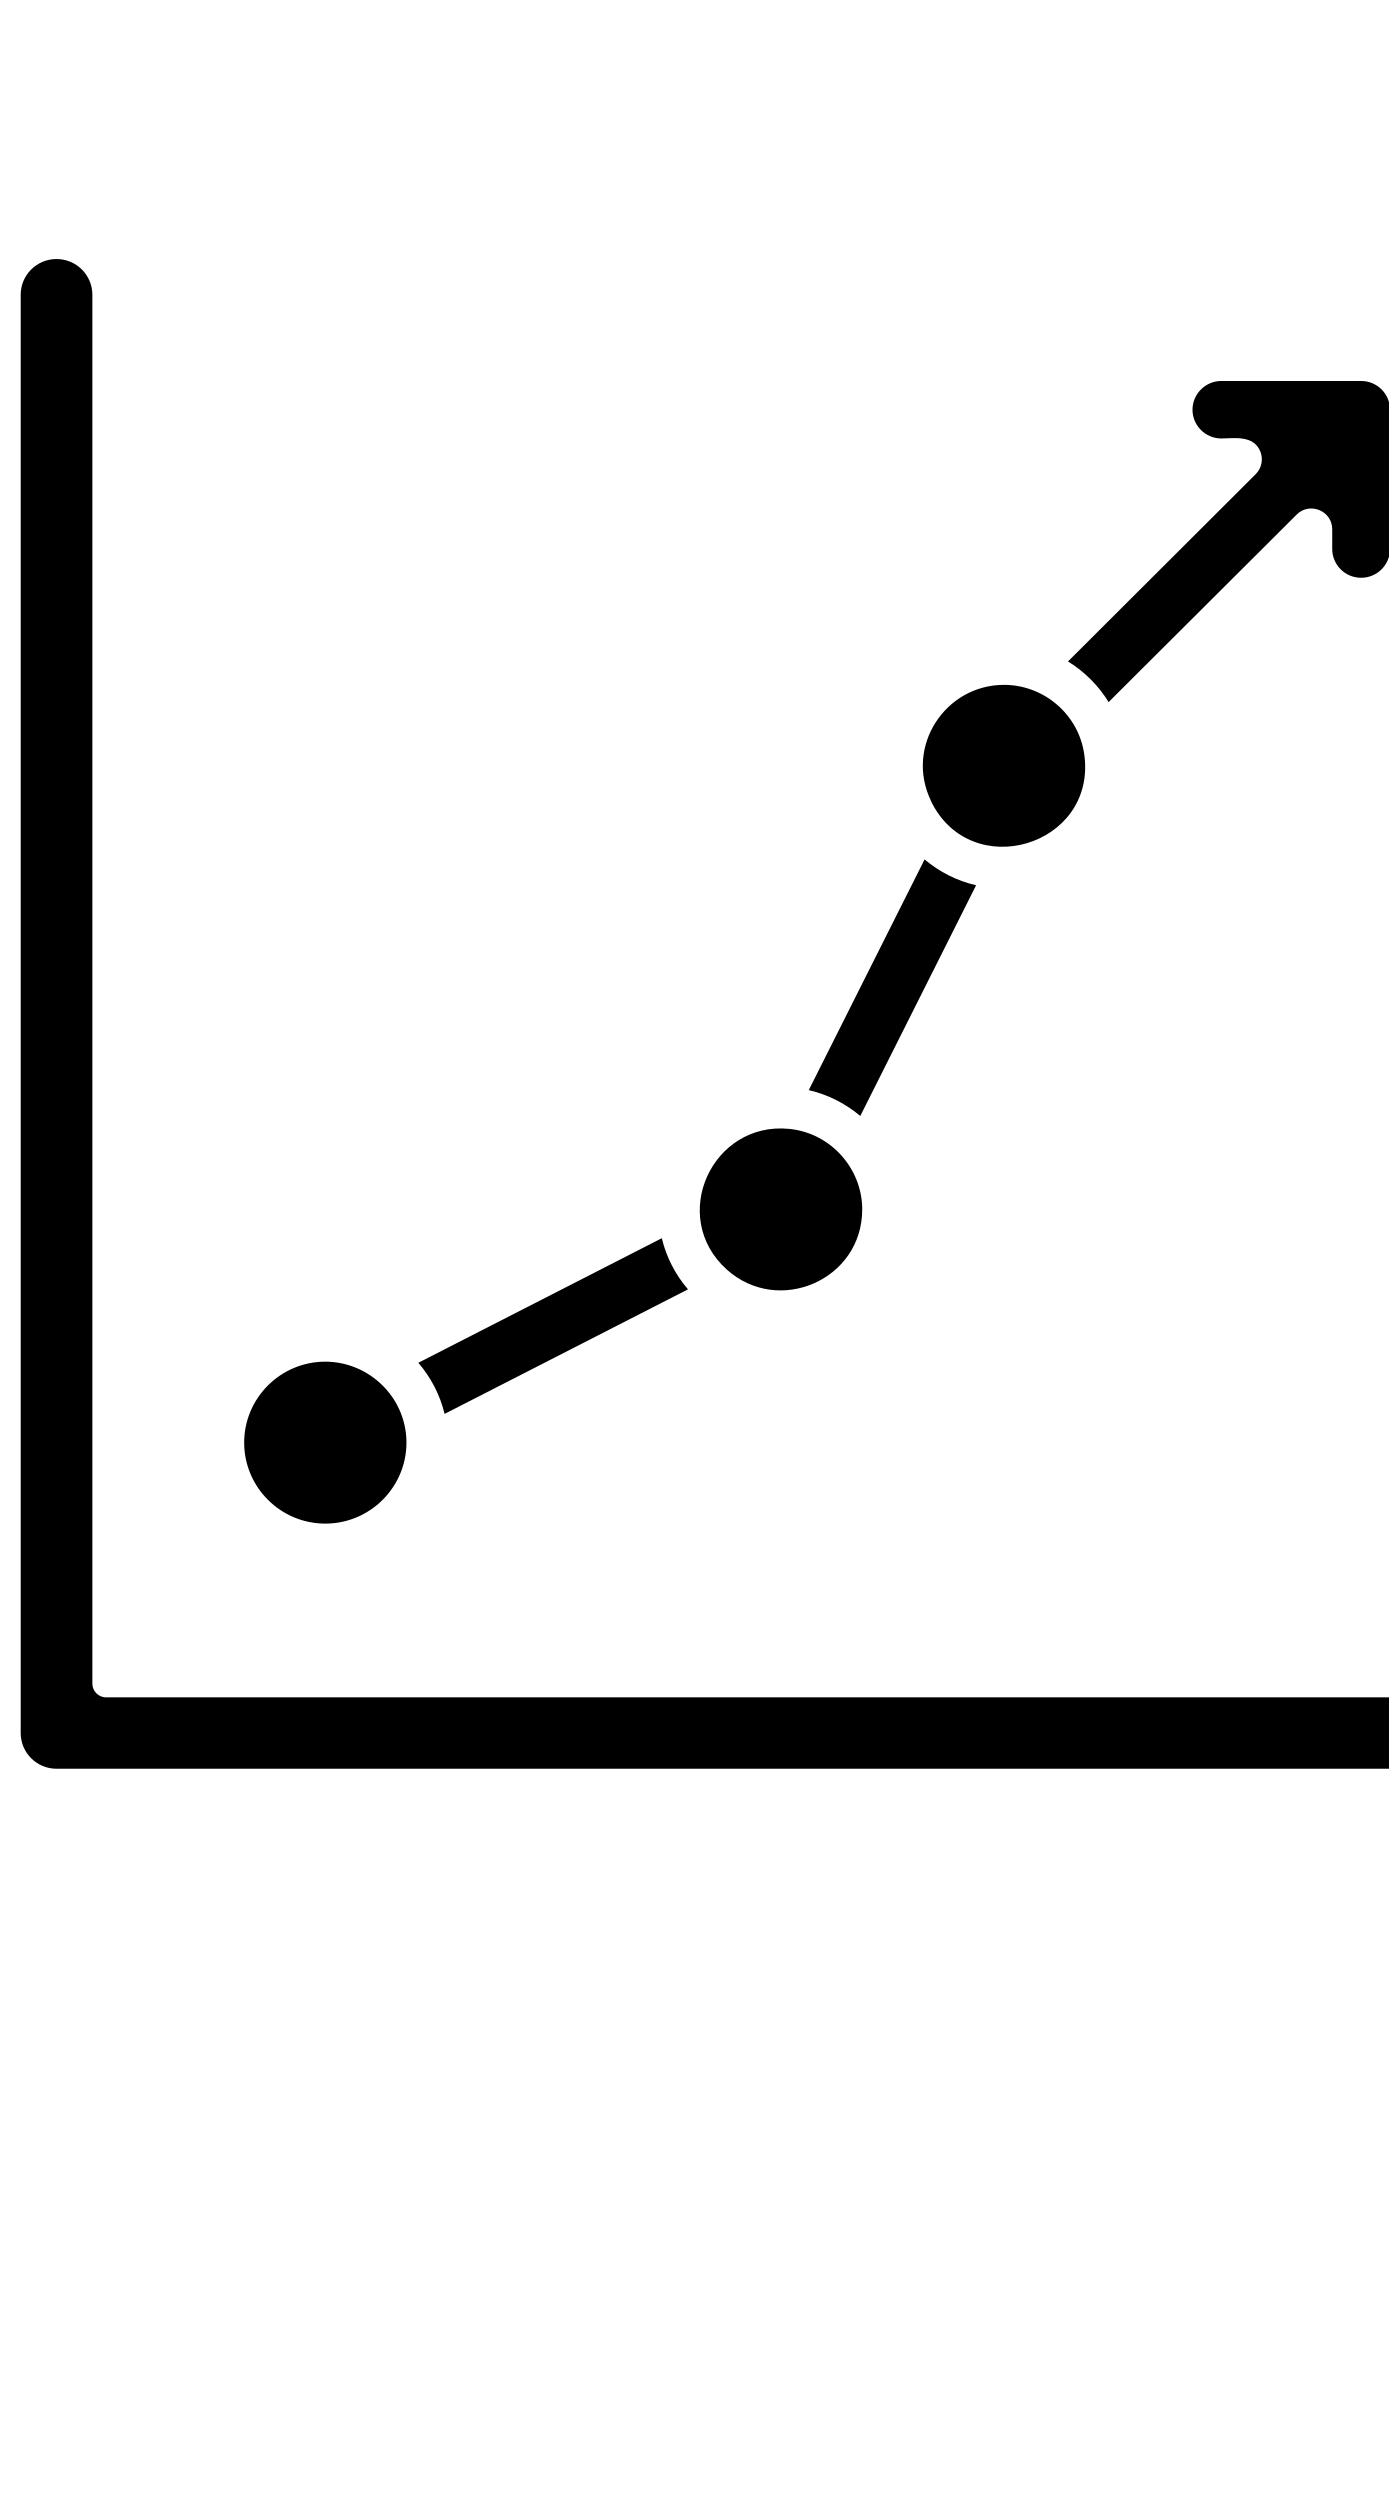
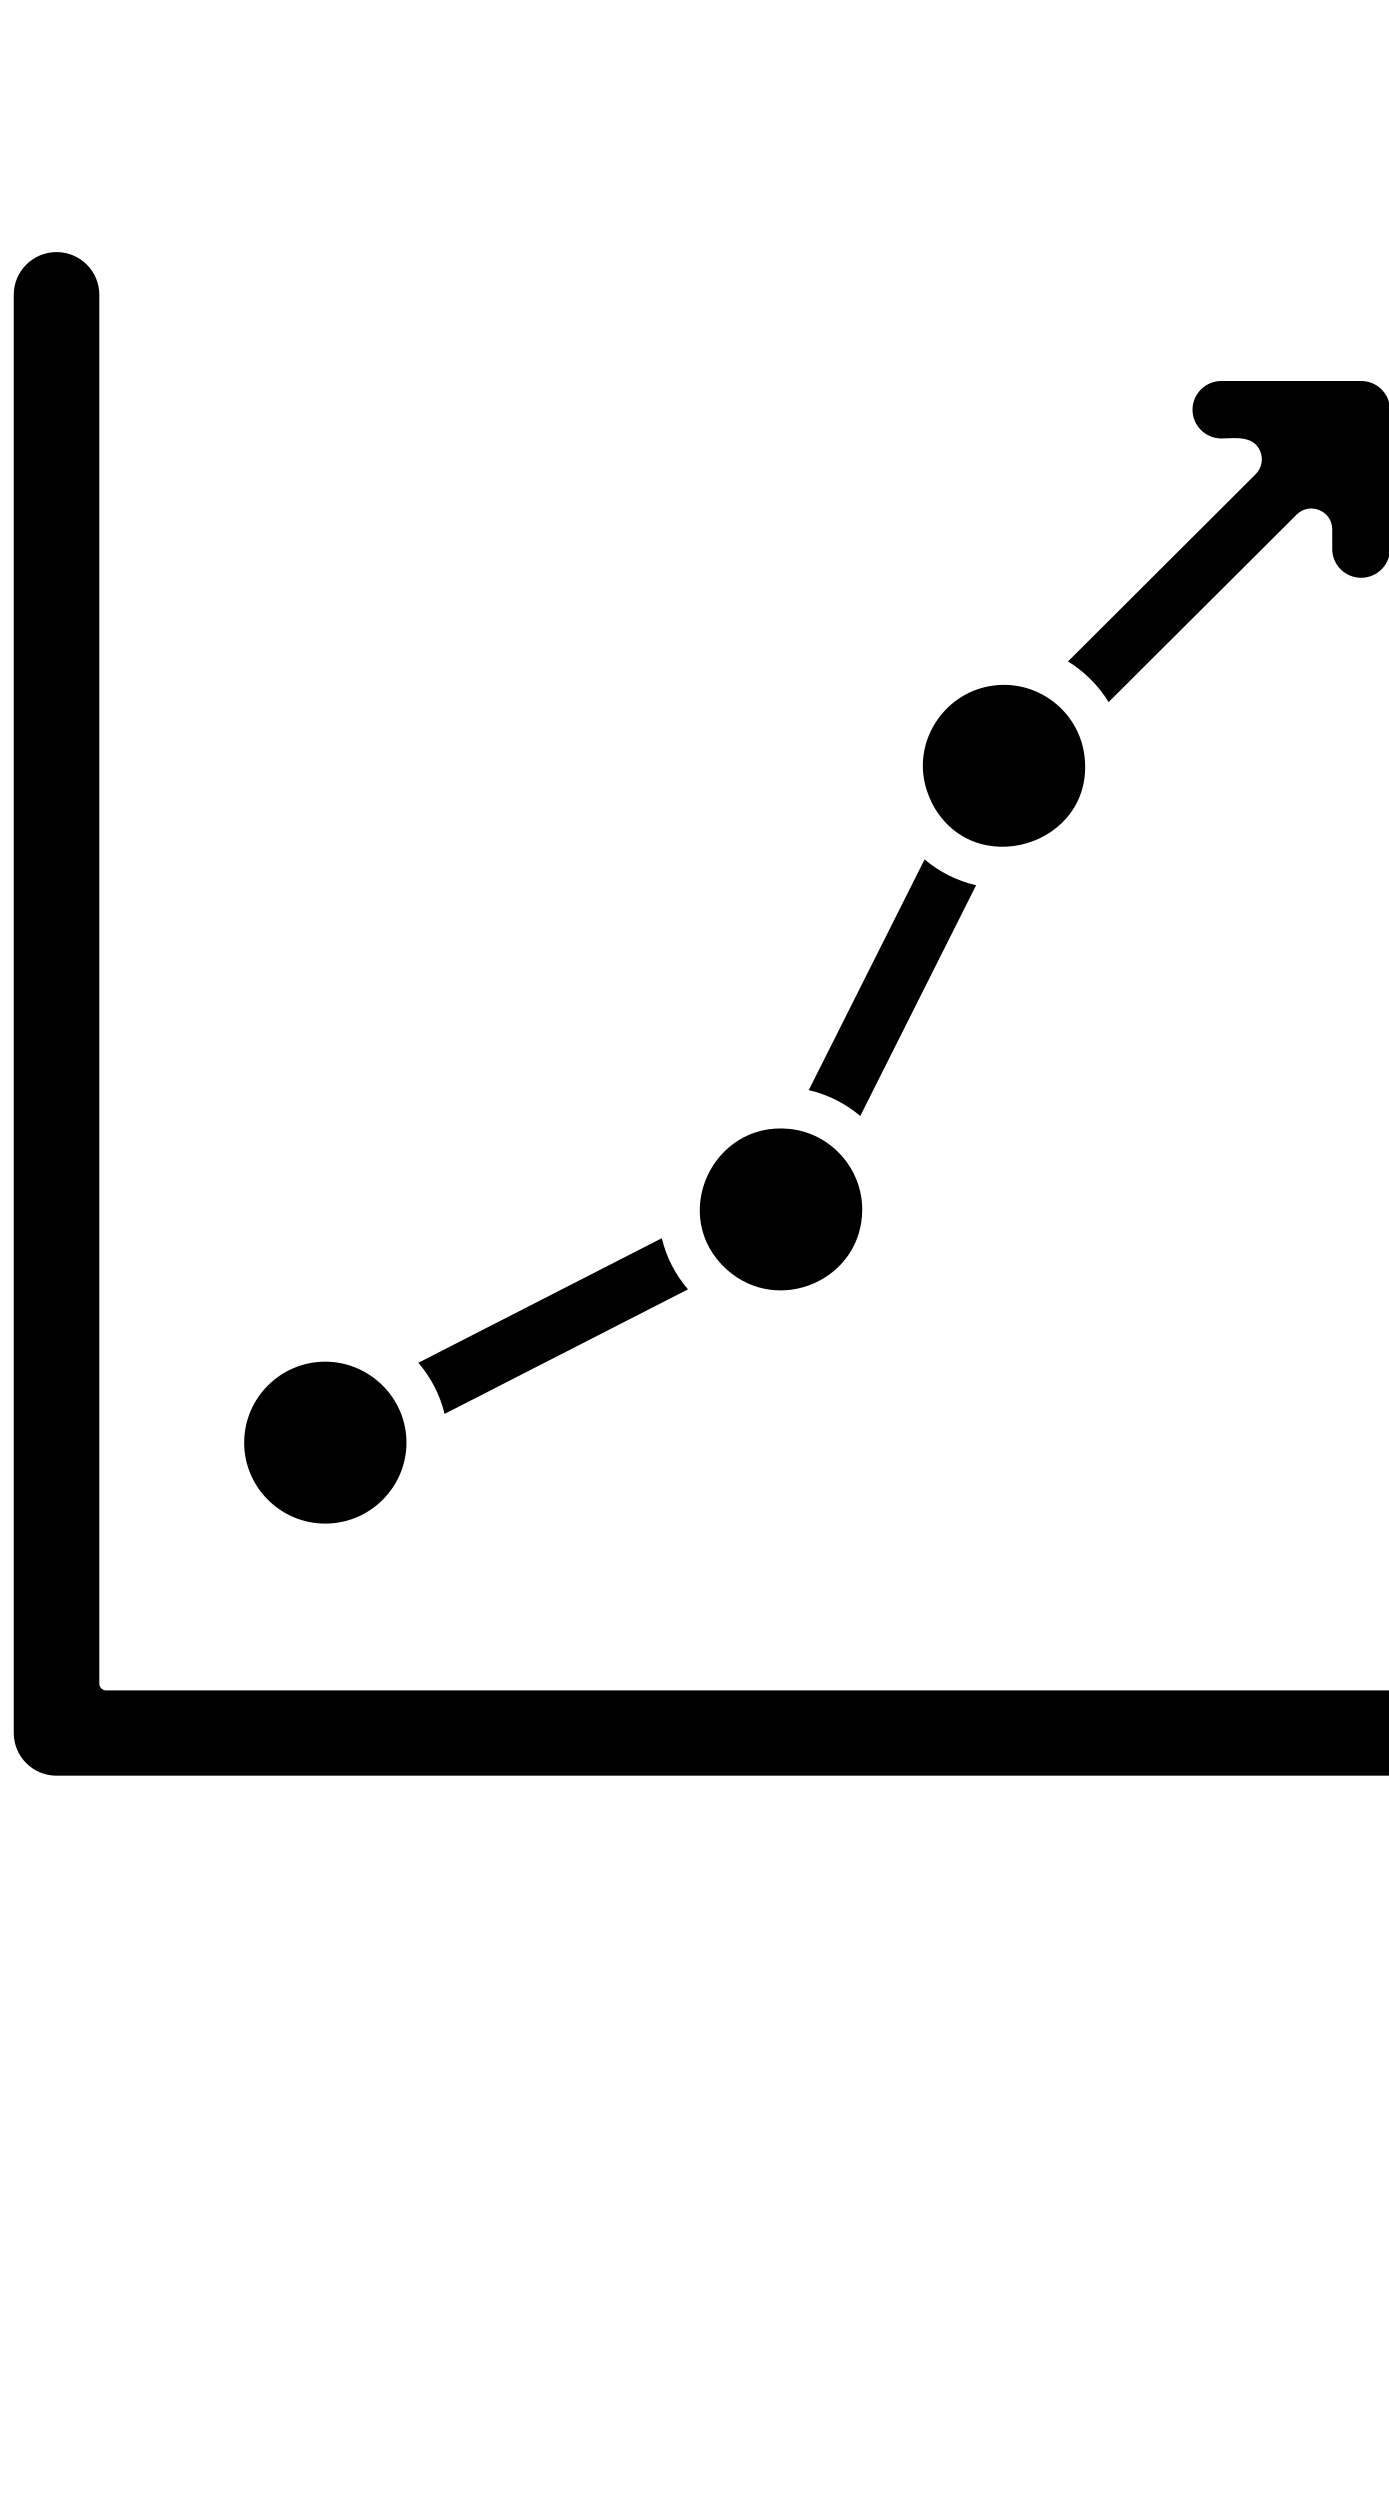
<svg xmlns="http://www.w3.org/2000/svg" data-name="Layer 3" viewBox="8 -9 100 180" x="0px" y="0px">
  <path d="M78.28,54.74c-1.39-.32-2.65-.97-3.71-1.86l-8.34,16.61c1.39,.32,2.65,.97,3.71,1.86l8.34-16.61Z" />
  <path d="M57.54,83.84c-.9-1.05-1.56-2.3-1.89-3.69l-17.53,8.97c.9,1.05,1.56,2.3,1.89,3.68l17.53-8.97Z" />
  <path d="M84.89,38.62c1.19,.73,2.2,1.74,2.93,2.93l13.54-13.5c.94-.94,2.56-.27,2.56,1.06v1.42c0,1.14,.93,2.07,2.08,2.07s2.08-.93,2.08-2.07v-10.03c0-1.14-.93-2.07-2.08-2.07h-10.06c-1.14,0-2.08,.93-2.08,2.07s.93,2.07,2.08,2.07c.89,0,2.31-.27,2.8,.93,.23,.56,.1,1.21-.33,1.64l-13.52,13.49Z" />
  <path d="M31.42,100.7c3.47,0,6.19-3.02,5.81-6.47-.33-2.97-2.89-5.19-5.81-5.19-3.22,0-5.84,2.62-5.84,5.83s2.62,5.83,5.84,5.83Z" />
  <path d="M60.33,82.41c3.72,3.34,9.75,.75,9.75-4.33,0-2.93-2.25-5.5-5.25-5.8-5.56-.56-8.72,6.33-4.5,10.13Z" />
  <path d="M75.02,48.66c2.87,5.95,11.88,3.27,11.06-3.25-.37-2.94-2.9-5.1-5.79-5.1-4.23,0-7.15,4.43-5.26,8.35Z" />
-   <path stroke="currentColor" strokestroke-width="8" d="M12.08,117.85H115.92c1.14,0,2.08-.93,2.08-2.07s-.93-2.07-2.08-2.07H15.65c-.83,0-1.5-.67-1.5-1.5V12.22c0-1.14-.93-2.07-2.08-2.07s-2.08,.93-2.08,2.07V115.78c0,1.14,.93,2.07,2.08,2.07Z" />
+   <path stroke="currentColor" stroke-width="2" d="M12.08,117.85H115.92c1.14,0,2.08-.93,2.08-2.07s-.93-2.07-2.08-2.07H15.65c-.83,0-1.5-.67-1.5-1.5V12.22c0-1.14-.93-2.07-2.08-2.07s-2.08,.93-2.08,2.07V115.78c0,1.14,.93,2.07,2.08,2.07Z" />
</svg>
